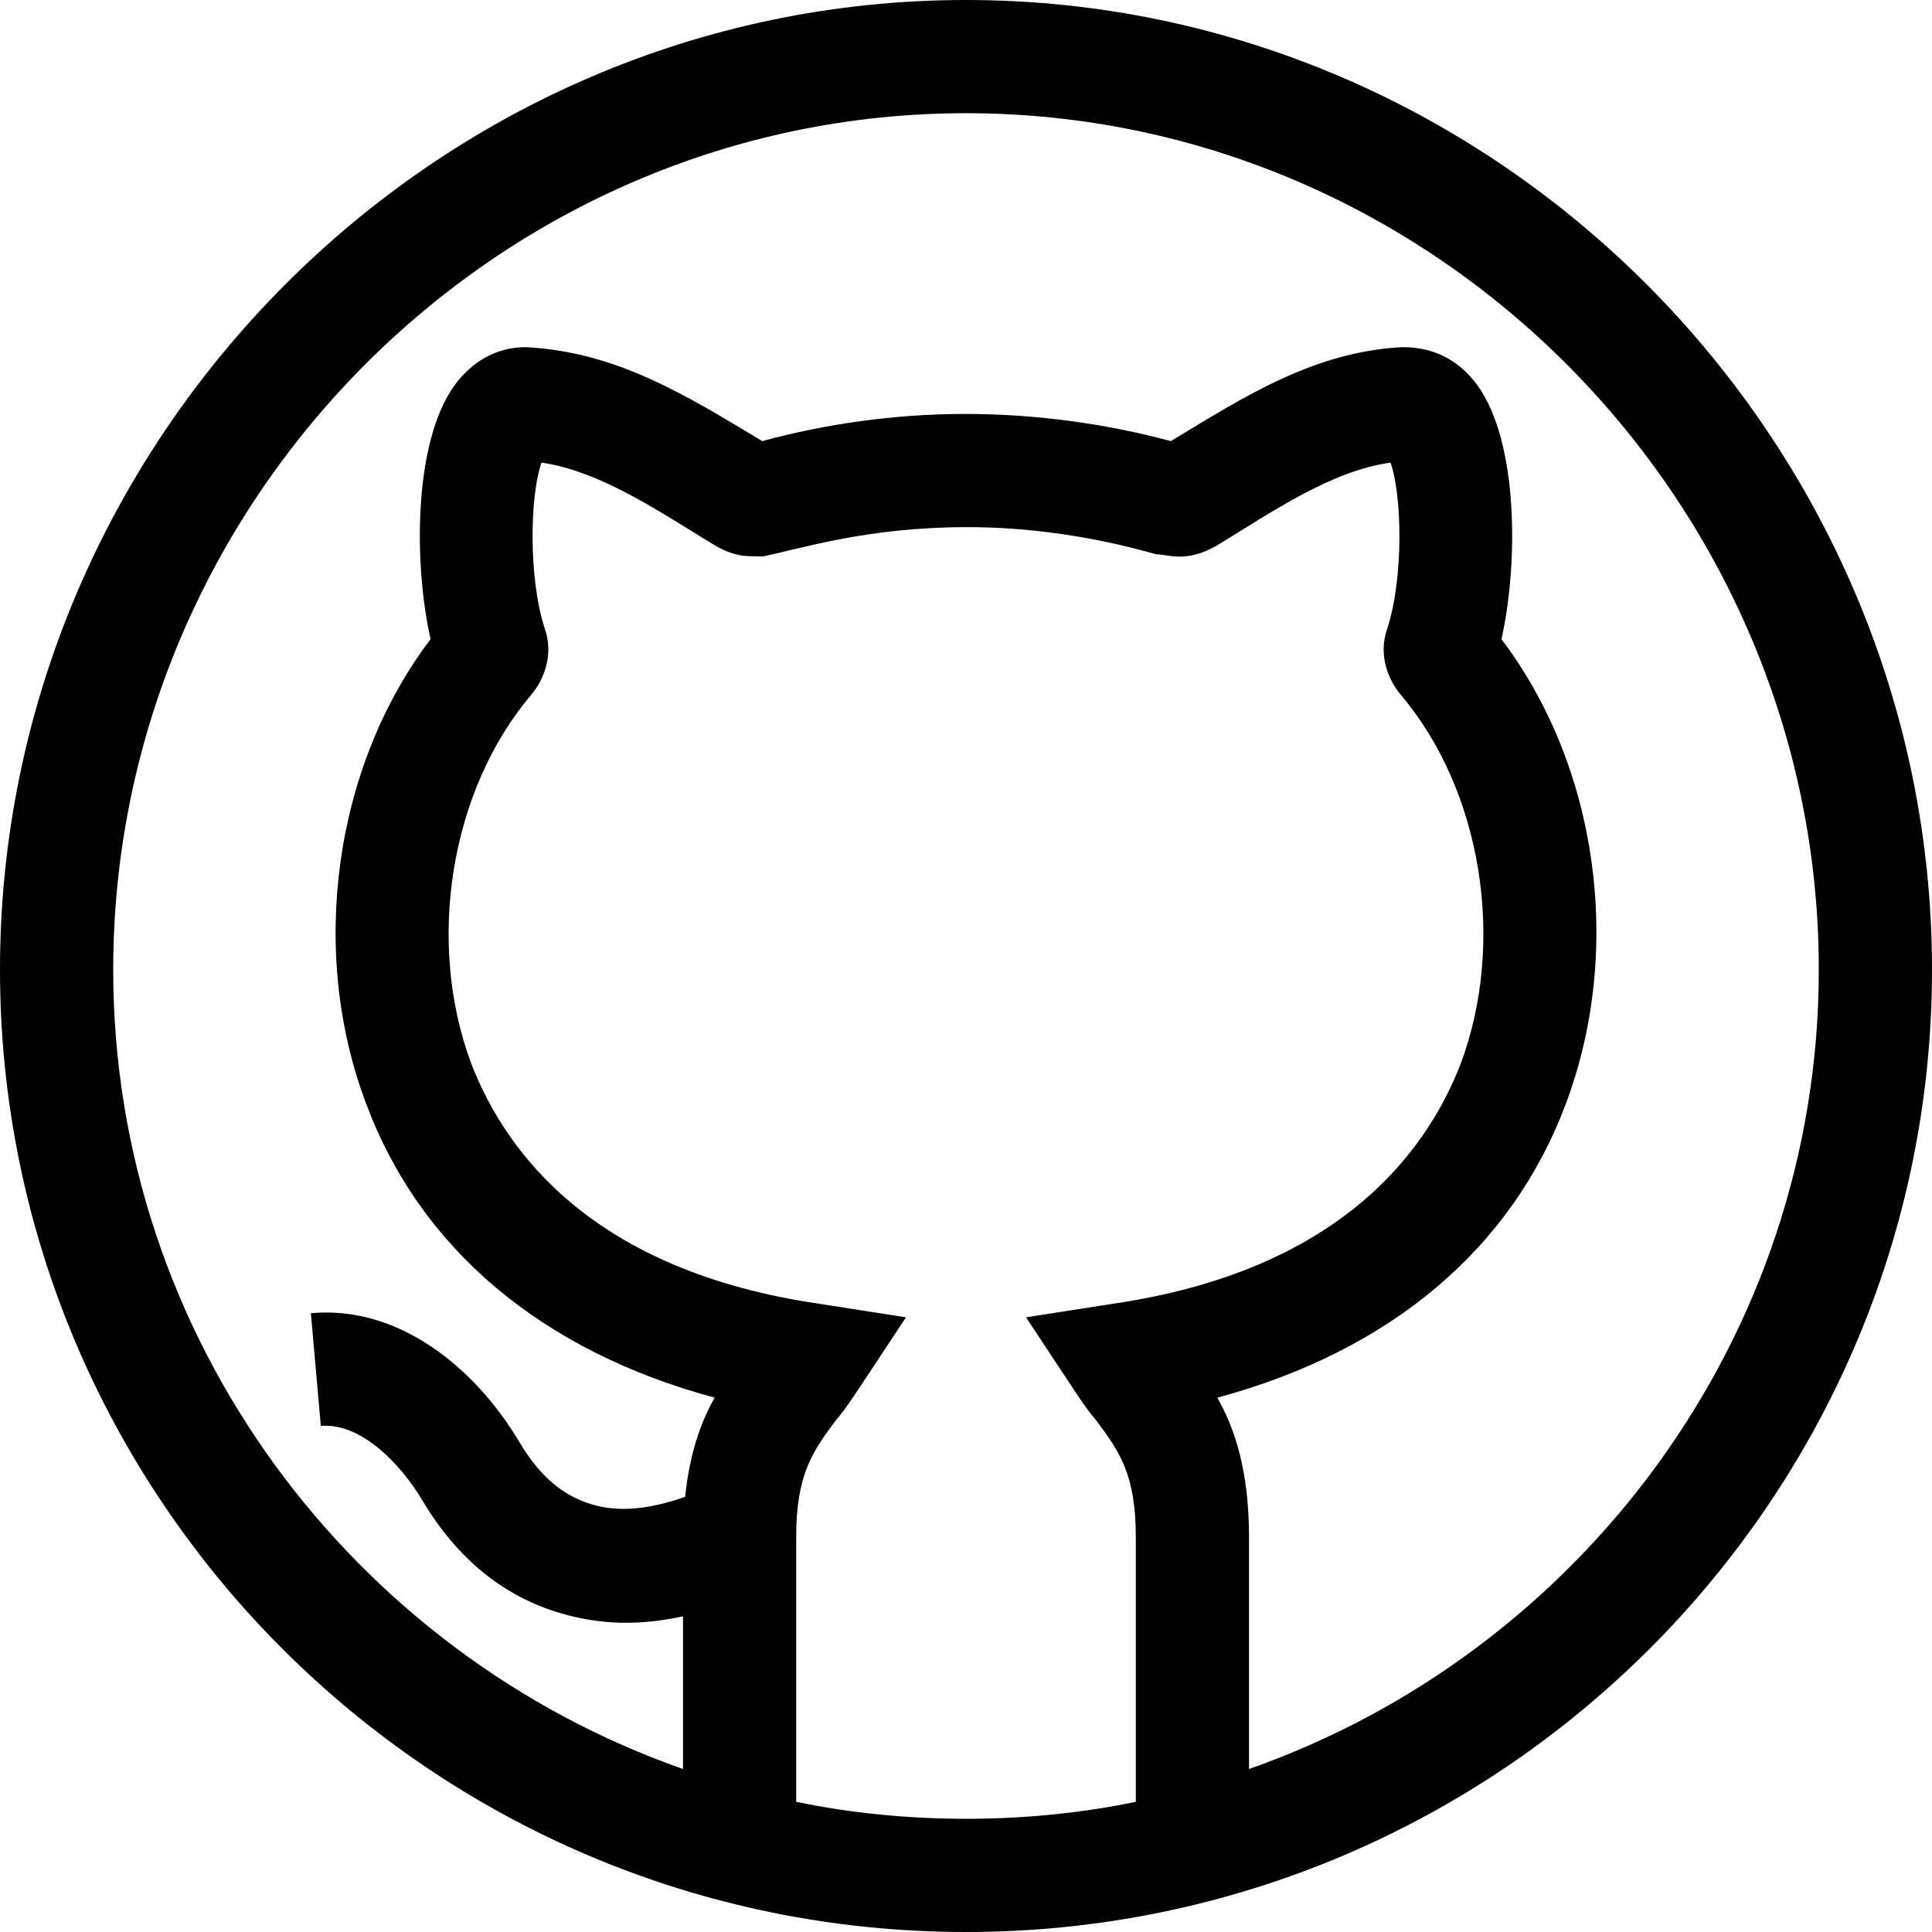
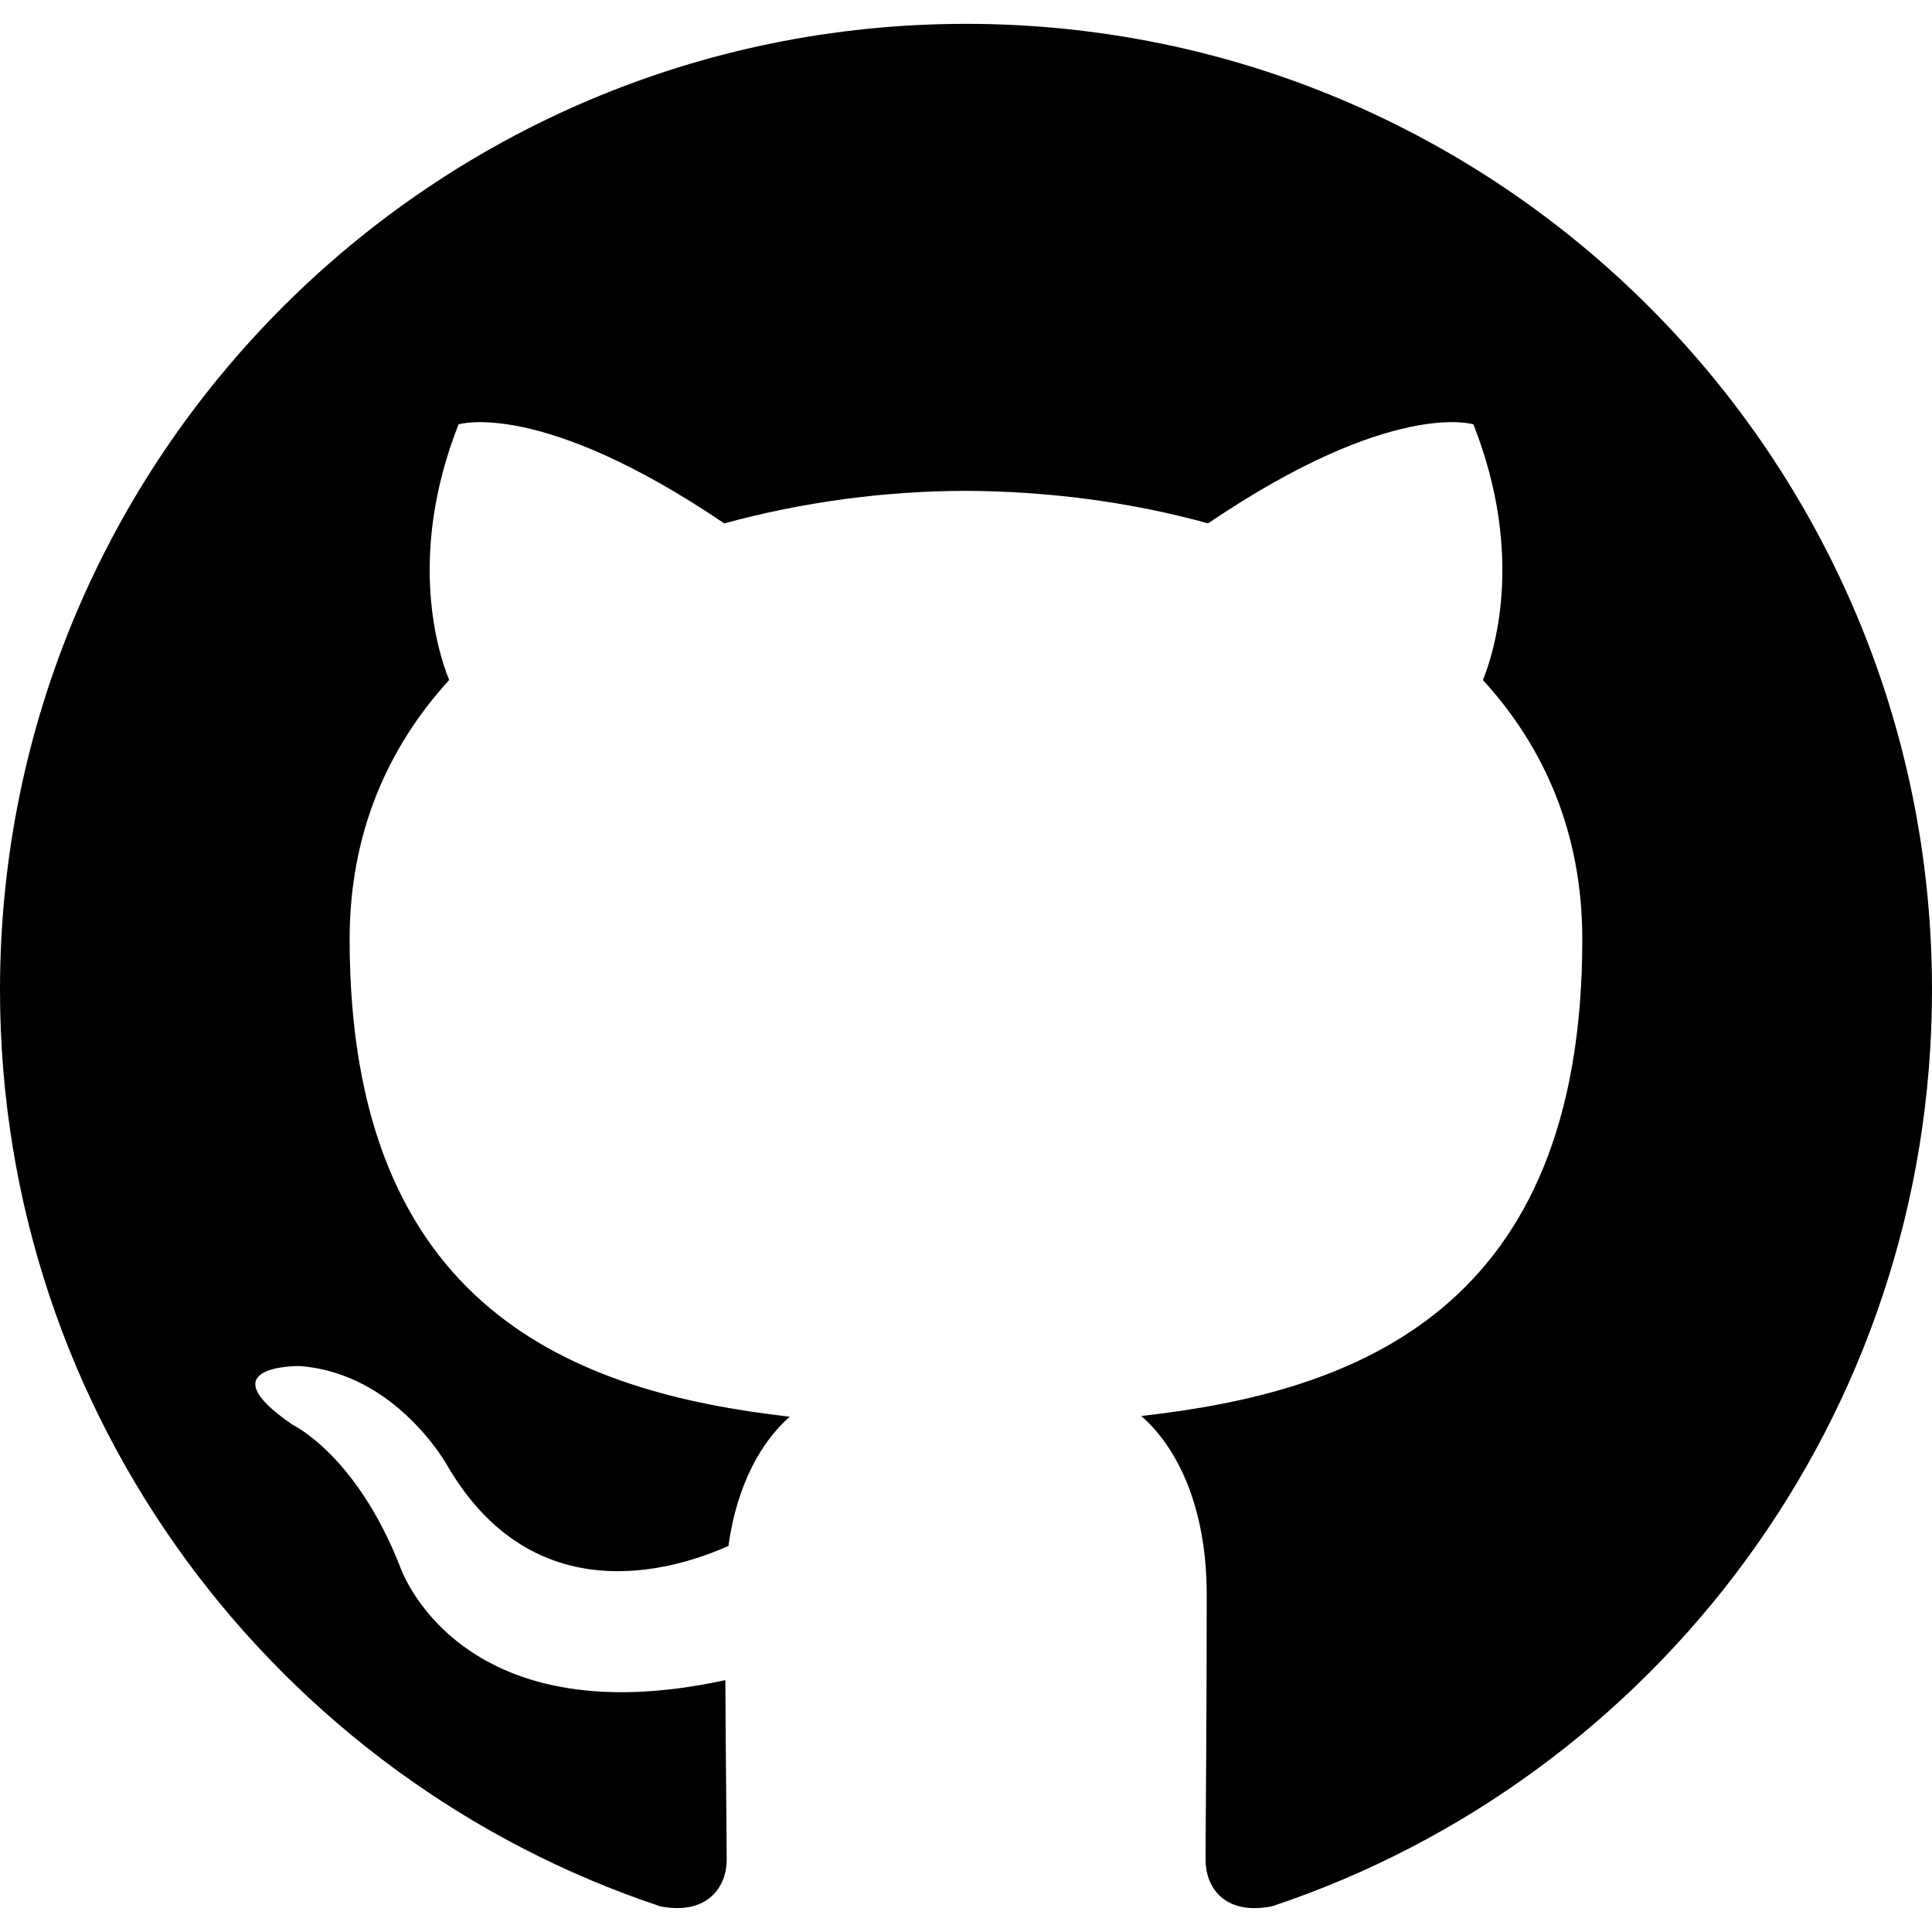
- <svg xmlns="http://www.w3.org/2000/svg" viewBox="0 0 512 512">
-   <path d="m256 0c-140.699 0-256 116.301-256 257 0 139.883 114.25 255 256 255 141.574 0 256-114.945 256-255 0-140.699-115.301-257-256-257zm45 477.5c-14.398 3-29.699 4.5-45 4.5s-30.602-1.5-45-4.5v-70.199c0-16.801 4.5-22.801 10.5-30.902 3.055-3.492 4.898-6.625 18.598-27.297l-23.098-3.602c-59.402-8.699-82.801-39.602-92.102-63.602-12-32.098-5.699-72.301 15.902-97.797 3.301-3.902 6-10.504 3.602-17.402-4.504-13.801-3.902-35.699-.902-44.102 15.906 2.273 32.262 13.668 45.902 21.902 6.285 3.668 9.582 2.699 12.598 3 10.961-2.281 28.059-7.801 54.301-7.801 16.199 0 33.301 2.398 50.102 7.199 3.004-.07 7.832 2.484 16.199-2.398 14.258-8.688 30.059-19.691 45.898-21.902 3 8.402 3.602 30.301-.898 44.102-2.402 6.898.297 13.5 3.602 17.402 21.598 25.5 27.898 65.699 15.898 97.797-9.301 24-32.699 54.902-92.102 63.602l-23.098 3.602c14.16 21.367 15.652 23.93 18.602 27.297 5.996 8.102 10.496 14.102 10.496 30.902zm30-8.699v-61.5c0-17.102-3.602-28.5-8.402-36.902 45.602-12.297 78.004-39.301 92.402-78 15.301-40.797 8.402-89.398-17.102-123 4.504-20.098 4.504-52.199-6.297-67.199-4.801-6.598-11.402-10.199-19.801-10.199-.301 0-.301 0-.301 0-23.262 1.258-41.57 12.973-61.199 24.898-18-4.801-36.301-7.199-54.602-7.199-18.598 0-37.199 2.699-53.695 7.199-20.664-12.461-38.797-23.672-62.703-24.898-7.5 0-14.102 3.602-18.902 10.199-10.797 15-10.797 47.102-6.297 67.199-25.504 33.602-32.402 82.5-17.102 123 14.398 38.699 46.801 65.703 92.402 78-3.723 6.512-6.668 14.914-7.828 26.285-9.211 3.176-17.199 4.211-24.629 2.027-7.836-2.316-13.941-7.547-19.246-16.469-11.914-20.016-32.207-36.355-55.312-34.23l2.637 29.883c10.699-.98 21.348 10.34 26.879 19.672 9.125 15.367 21.418 25.445 36.547 29.914 11.23 3.309 21.496 3.23 32.551.871v40.449c-87.301-30.602-151-114-151-211.801 0-124.199 101.801-227 226-227s226 102.801 226 227c0 97.801-63.699 181.199-151 211.801zm0 0" />
+ <svg xmlns="http://www.w3.org/2000/svg" t="1622641024405" class="icon" viewBox="0 0 1024 1024" version="1.1" p-id="7102" width="128" height="128">
+   <path d="M512 12.64c-282.752 0-512 229.216-512 512 0 226.208 146.72 418.144 350.144 485.824 25.6 4.736 35.008-11.104 35.008-24.64 0-12.192-0.48-52.544-0.704-95.328-142.464 30.976-172.512-60.416-172.512-60.416-23.296-59.168-56.832-74.912-56.832-74.912-46.464-31.776 3.52-31.136 3.52-31.136 51.392 3.616 78.464 52.768 78.464 52.768 45.664 78.272 119.776 55.648 148.992 42.56 4.576-33.088 17.856-55.68 32.512-68.48-113.728-12.928-233.28-56.864-233.28-253.024 0-55.904 20-101.568 52.768-137.44-5.312-12.896-22.848-64.96 4.96-135.488 0 0 43.008-13.76 140.832 52.48a491.296 491.296 0 0 1 128.16-17.248c43.488 0.192 87.328 5.888 128.256 17.248 97.728-66.24 140.64-52.48 140.64-52.48 27.872 70.528 10.336 122.592 5.024 135.488 32.832 35.84 52.704 81.536 52.704 137.44 0 196.64-119.776 239.936-233.792 252.64 18.368 15.904 34.72 47.04 34.72 94.816 0 68.512-0.608 123.648-0.608 140.512 0 13.632 9.216 29.6 35.168 24.576C877.472 942.624 1024 750.784 1024 524.64c0-282.784-229.248-512-512-512z" p-id="7103" />
</svg>
